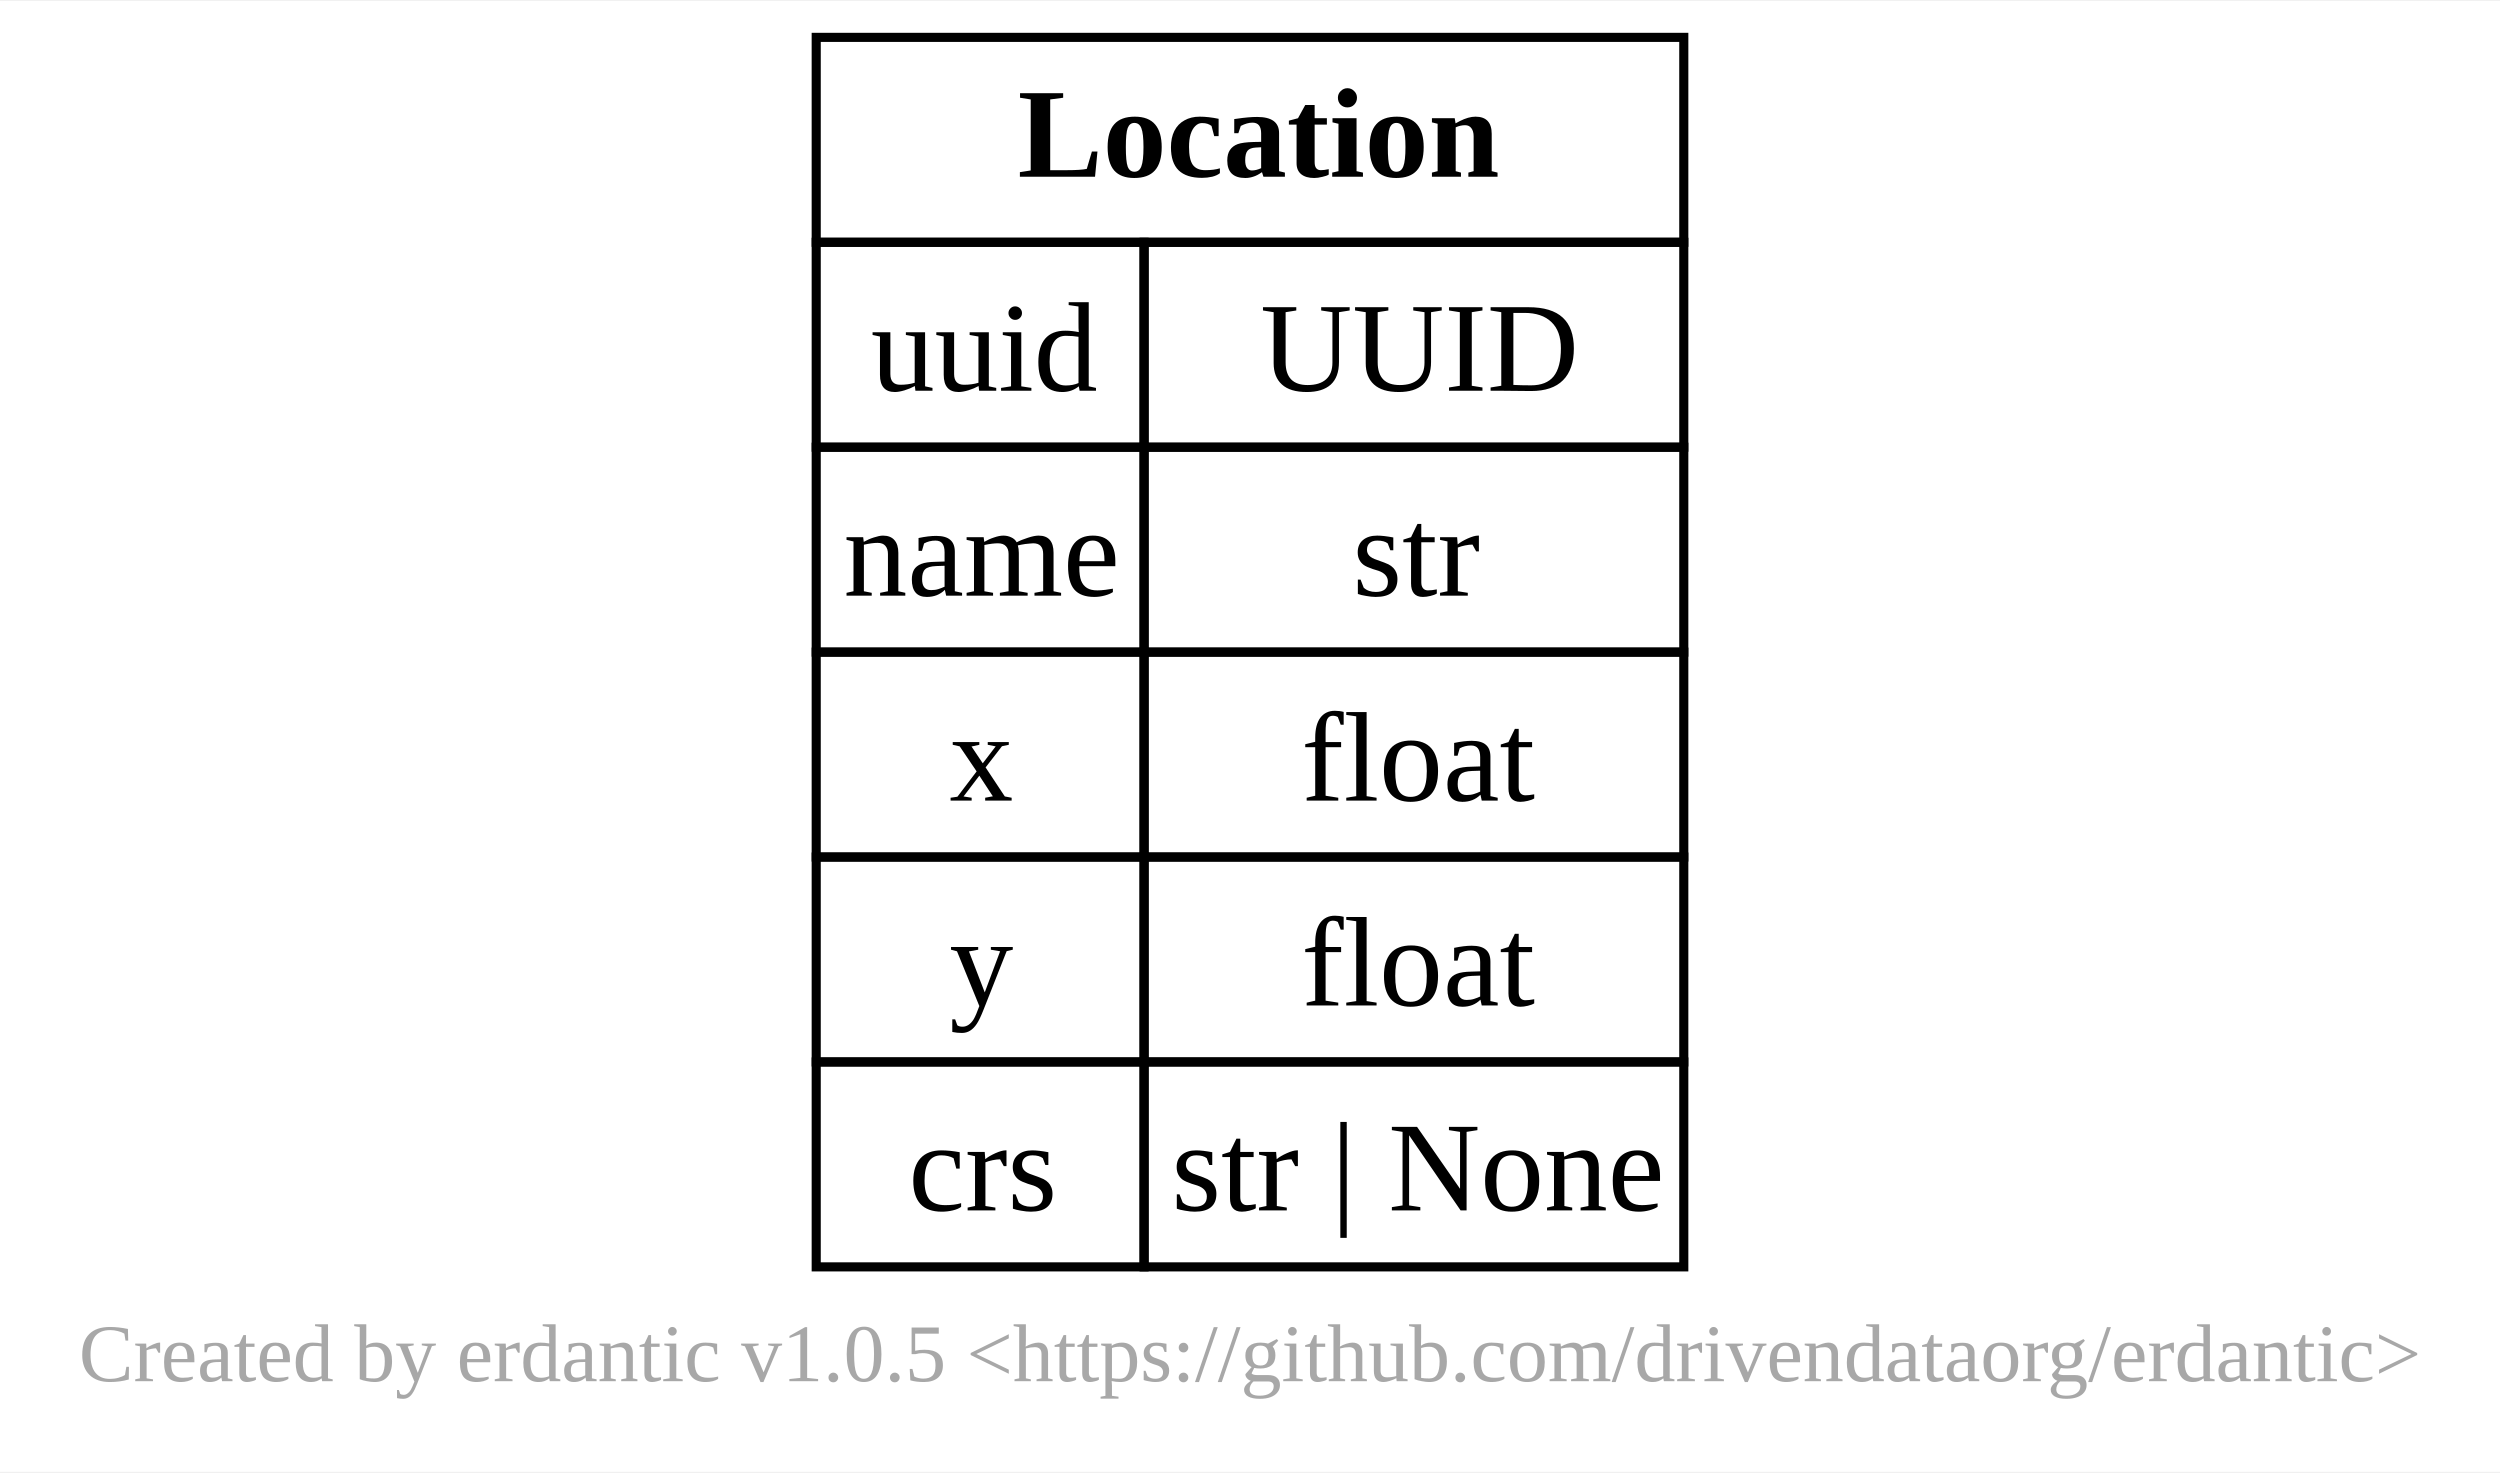
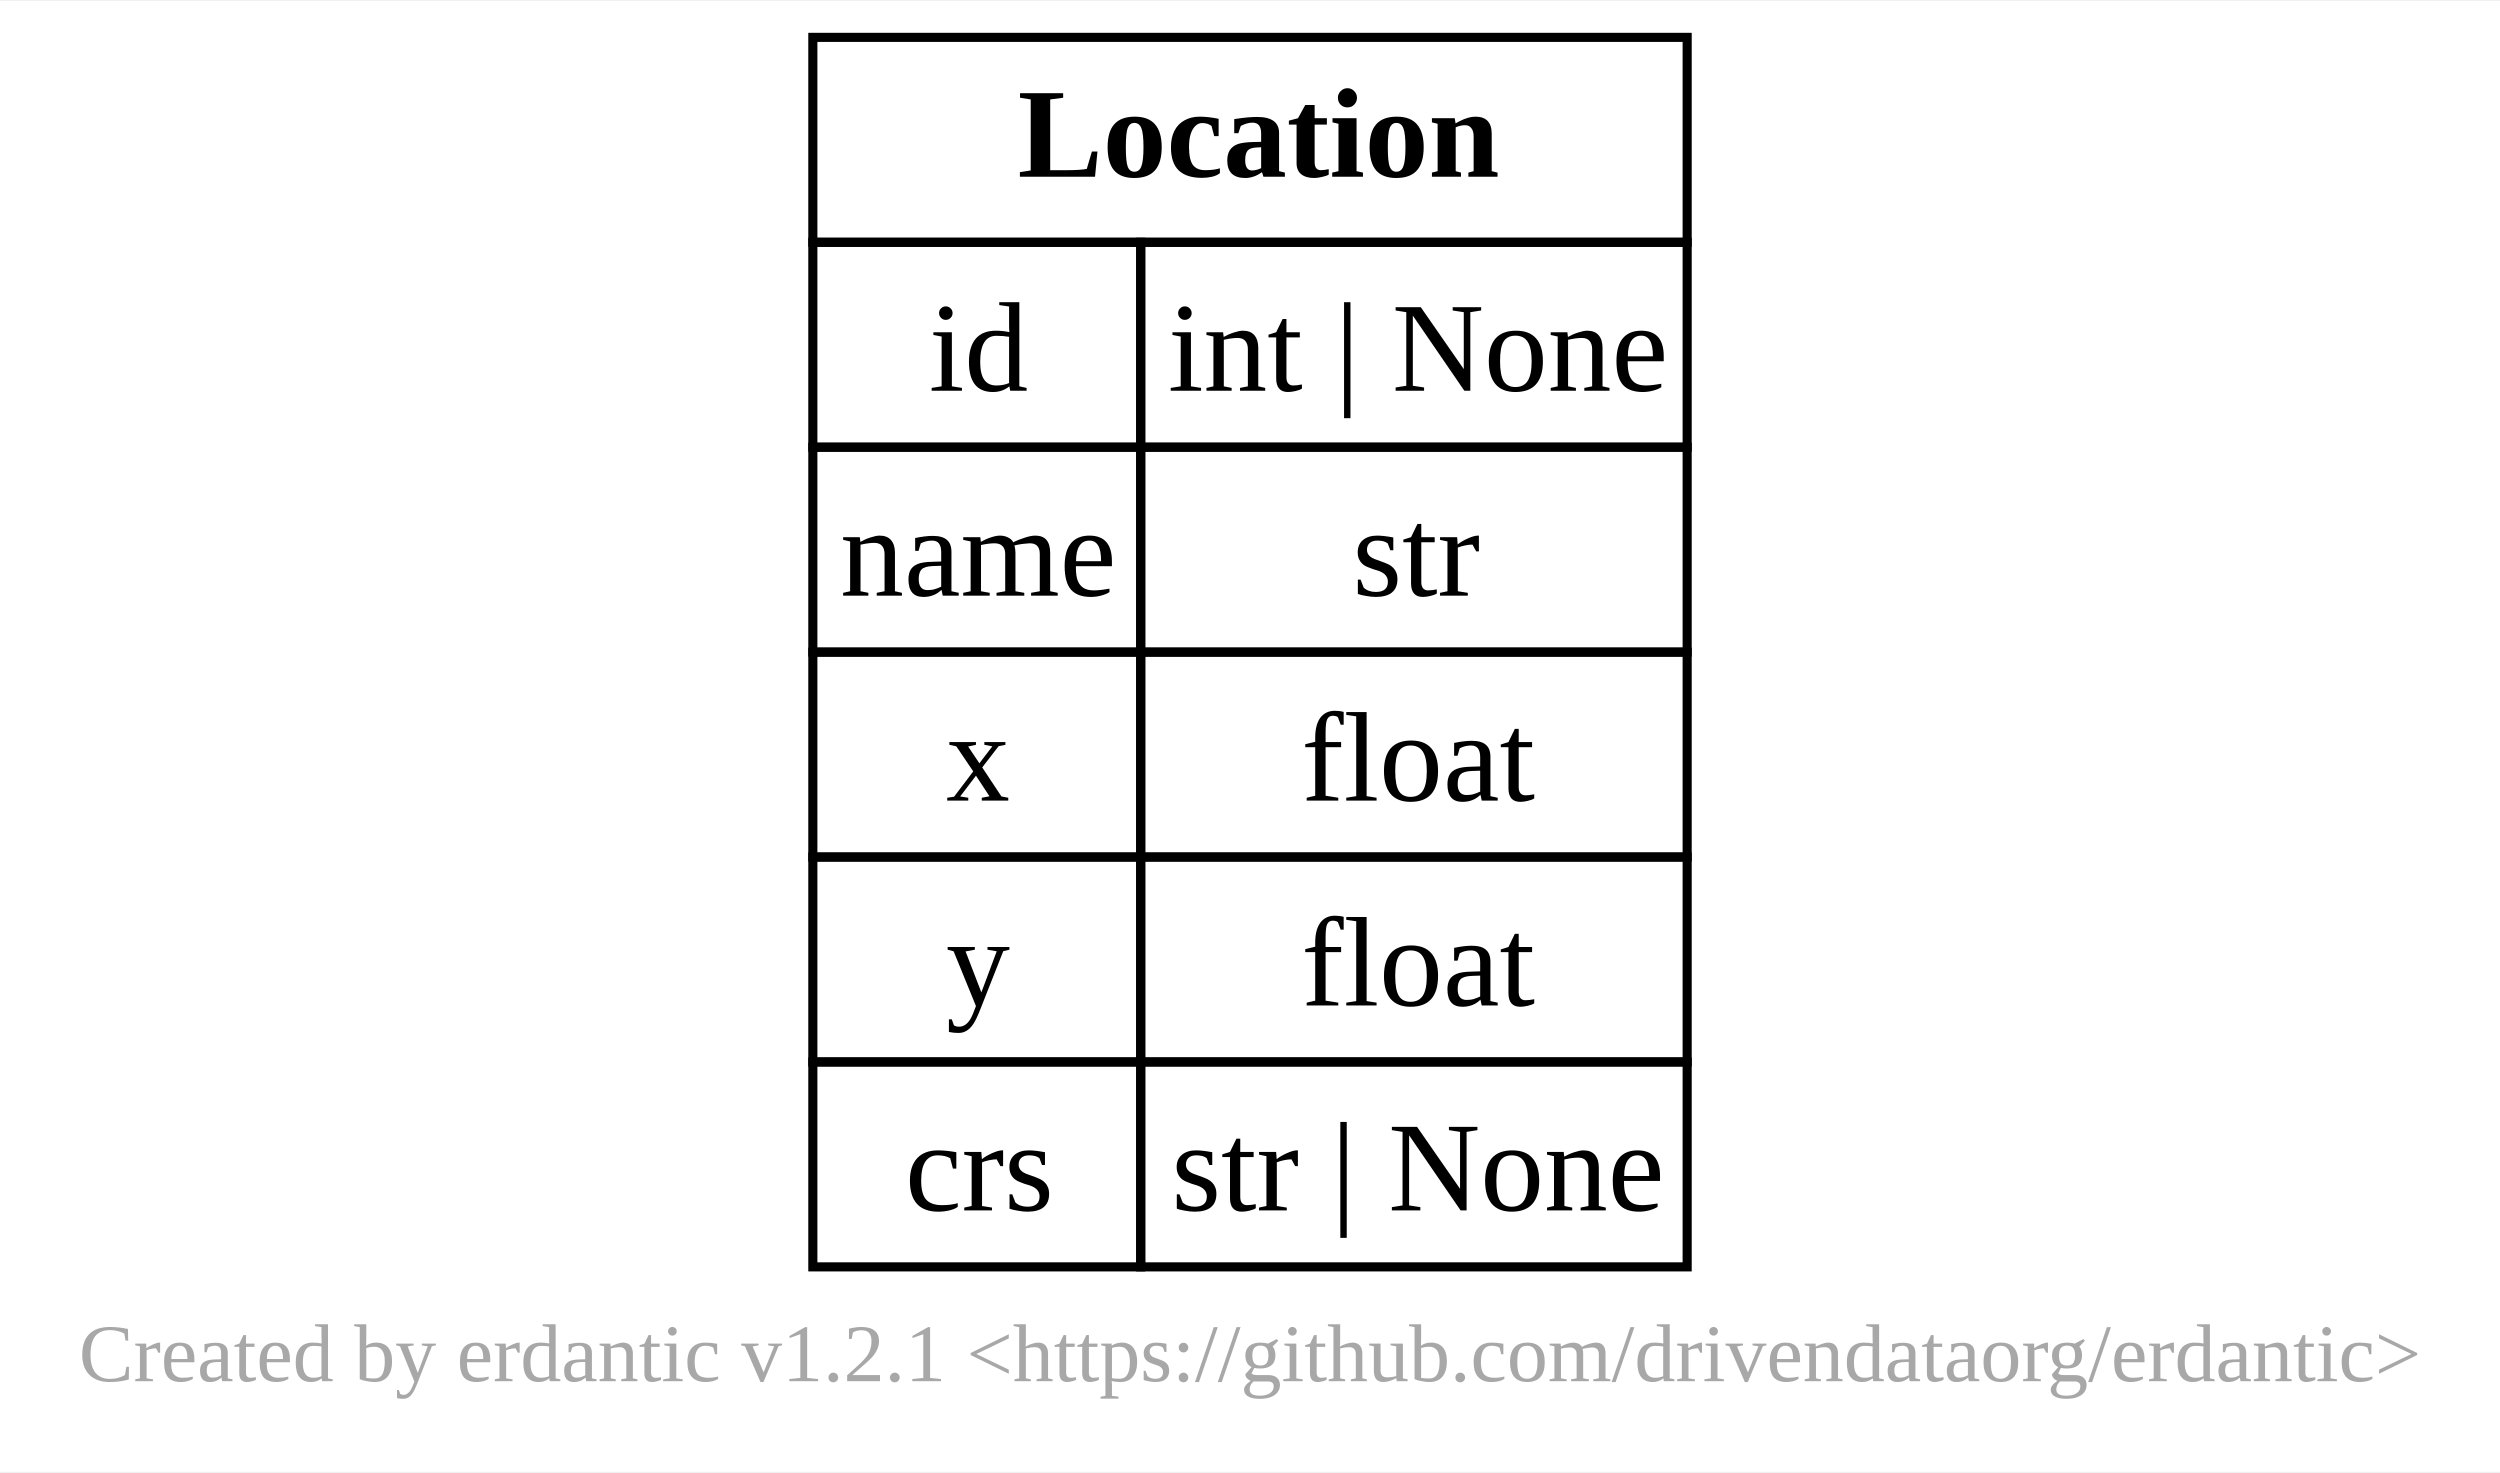
<svg xmlns="http://www.w3.org/2000/svg" xmlns:xlink="http://www.w3.org/1999/xlink" width="275pt" height="162pt" viewBox="0.00 0.00 274.50 161.50">
  <g id="graph0" class="graph" transform="scale(1 1) rotate(0) translate(4 157.5)">
    <polygon fill="white" stroke="none" points="-4,4 -4,-157.5 270.5,-157.5 270.5,4 -4,4" />
-     <text text-anchor="middle" x="133.25" y="-5.95" font-family="Times New Roman,Times,Liberation Serif,serif" font-size="9.00" fill="#a8a8a8">Created by erdantic v1.0.5 &lt;https://github.com/drivendataorg/erdantic&gt;</text>
+     <text text-anchor="middle" x="133.25" y="-5.95" font-family="Times New Roman,Times,Liberation Serif,serif" font-size="9.00" fill="#a8a8a8">Created by erdantic v1.2.1 &lt;https://github.com/drivendataorg/erdantic&gt;</text>
    <g id="node1" class="node">
      <g id="a_node1">
        <a xlink:title="infrasys.location.Location&#10;&#10;Specifies geographic location.&#10;">
-           <polygon fill="none" stroke="black" points="85.62,-131 85.62,-153.5 180.88,-153.5 180.88,-131 85.62,-131" />
+           <polygon fill="none" stroke="black" points="85.25,-131 85.25,-153.5 181.25,-153.5 181.25,-131 85.25,-131" />
          <text text-anchor="start" x="107.75" y="-138.2" font-family="Times New Roman,Times,Liberation Serif,serif" font-weight="bold" font-size="14.00">Location</text>
-           <polygon fill="none" stroke="black" points="85.62,-108.5 85.62,-131 121.62,-131 121.62,-108.5 85.62,-108.5" />
-           <text text-anchor="start" x="91.62" y="-114.7" font-family="Times New Roman,Times,Liberation Serif,serif" font-size="14.00">uuid</text>
-           <polygon fill="none" stroke="black" points="121.62,-108.5 121.62,-131 180.88,-131 180.88,-108.5 121.62,-108.5" />
-           <text text-anchor="start" x="134.38" y="-114.7" font-family="Times New Roman,Times,Liberation Serif,serif" font-size="14.00">UUID</text>
-           <polygon fill="none" stroke="black" points="85.62,-86 85.62,-108.5 121.62,-108.5 121.62,-86 85.62,-86" />
-           <text text-anchor="start" x="88.62" y="-92.2" font-family="Times New Roman,Times,Liberation Serif,serif" font-size="14.00">name</text>
-           <polygon fill="none" stroke="black" points="121.62,-86 121.62,-108.5 180.88,-108.5 180.88,-86 121.62,-86" />
+           <polygon fill="none" stroke="black" points="85.25,-108.5 85.25,-131 121.25,-131 121.25,-108.5 85.25,-108.5" />
+           <text text-anchor="start" x="98" y="-114.7" font-family="Times New Roman,Times,Liberation Serif,serif" font-size="14.00">id</text>
+           <polygon fill="none" stroke="black" points="121.25,-108.5 121.25,-131 181.25,-131 181.25,-108.5 121.25,-108.5" />
+           <text text-anchor="start" x="124.25" y="-114.7" font-family="Times New Roman,Times,Liberation Serif,serif" font-size="14.00">int | None</text>
+           <polygon fill="none" stroke="black" points="85.25,-86 85.25,-108.5 121.25,-108.5 121.25,-86 85.25,-86" />
+           <text text-anchor="start" x="88.25" y="-92.2" font-family="Times New Roman,Times,Liberation Serif,serif" font-size="14.00">name</text>
+           <polygon fill="none" stroke="black" points="121.25,-86 121.25,-108.5 181.25,-108.5 181.25,-86 121.25,-86" />
          <text text-anchor="start" x="144.5" y="-92.2" font-family="Times New Roman,Times,Liberation Serif,serif" font-size="14.00">str</text>
-           <polygon fill="none" stroke="black" points="85.62,-63.5 85.62,-86 121.62,-86 121.62,-63.5 85.62,-63.5" />
-           <text text-anchor="start" x="100.25" y="-69.7" font-family="Times New Roman,Times,Liberation Serif,serif" font-size="14.00">x</text>
-           <polygon fill="none" stroke="black" points="121.62,-63.5 121.62,-86 180.88,-86 180.88,-63.5 121.62,-63.5" />
+           <polygon fill="none" stroke="black" points="85.25,-63.5 85.25,-86 121.25,-86 121.25,-63.5 85.25,-63.5" />
+           <text text-anchor="start" x="99.88" y="-69.7" font-family="Times New Roman,Times,Liberation Serif,serif" font-size="14.00">x</text>
+           <polygon fill="none" stroke="black" points="121.25,-63.5 121.25,-86 181.25,-86 181.25,-63.5 121.25,-63.5" />
          <text text-anchor="start" x="138.88" y="-69.7" font-family="Times New Roman,Times,Liberation Serif,serif" font-size="14.00">float</text>
-           <polygon fill="none" stroke="black" points="85.62,-41 85.62,-63.5 121.62,-63.5 121.62,-41 85.62,-41" />
-           <text text-anchor="start" x="100.25" y="-47.2" font-family="Times New Roman,Times,Liberation Serif,serif" font-size="14.00">y</text>
-           <polygon fill="none" stroke="black" points="121.62,-41 121.62,-63.5 180.88,-63.5 180.88,-41 121.62,-41" />
+           <polygon fill="none" stroke="black" points="85.25,-41 85.25,-63.5 121.25,-63.5 121.25,-41 85.25,-41" />
+           <text text-anchor="start" x="99.88" y="-47.2" font-family="Times New Roman,Times,Liberation Serif,serif" font-size="14.00">y</text>
+           <polygon fill="none" stroke="black" points="121.25,-41 121.25,-63.5 181.25,-63.5 181.25,-41 121.25,-41" />
          <text text-anchor="start" x="138.88" y="-47.2" font-family="Times New Roman,Times,Liberation Serif,serif" font-size="14.00">float</text>
-           <polygon fill="none" stroke="black" points="85.62,-18.5 85.62,-41 121.62,-41 121.62,-18.5 85.62,-18.5" />
-           <text text-anchor="start" x="95.75" y="-24.7" font-family="Times New Roman,Times,Liberation Serif,serif" font-size="14.00">crs</text>
-           <polygon fill="none" stroke="black" points="121.62,-18.5 121.62,-41 180.88,-41 180.88,-18.5 121.62,-18.5" />
+           <polygon fill="none" stroke="black" points="85.25,-18.5 85.25,-41 121.25,-41 121.25,-18.5 85.25,-18.5" />
+           <text text-anchor="start" x="95.38" y="-24.7" font-family="Times New Roman,Times,Liberation Serif,serif" font-size="14.00">crs</text>
+           <polygon fill="none" stroke="black" points="121.25,-18.5 121.25,-41 181.25,-41 181.25,-18.5 121.25,-18.5" />
          <text text-anchor="start" x="124.62" y="-24.7" font-family="Times New Roman,Times,Liberation Serif,serif" font-size="14.00">str | None</text>
        </a>
      </g>
    </g>
  </g>
</svg>
